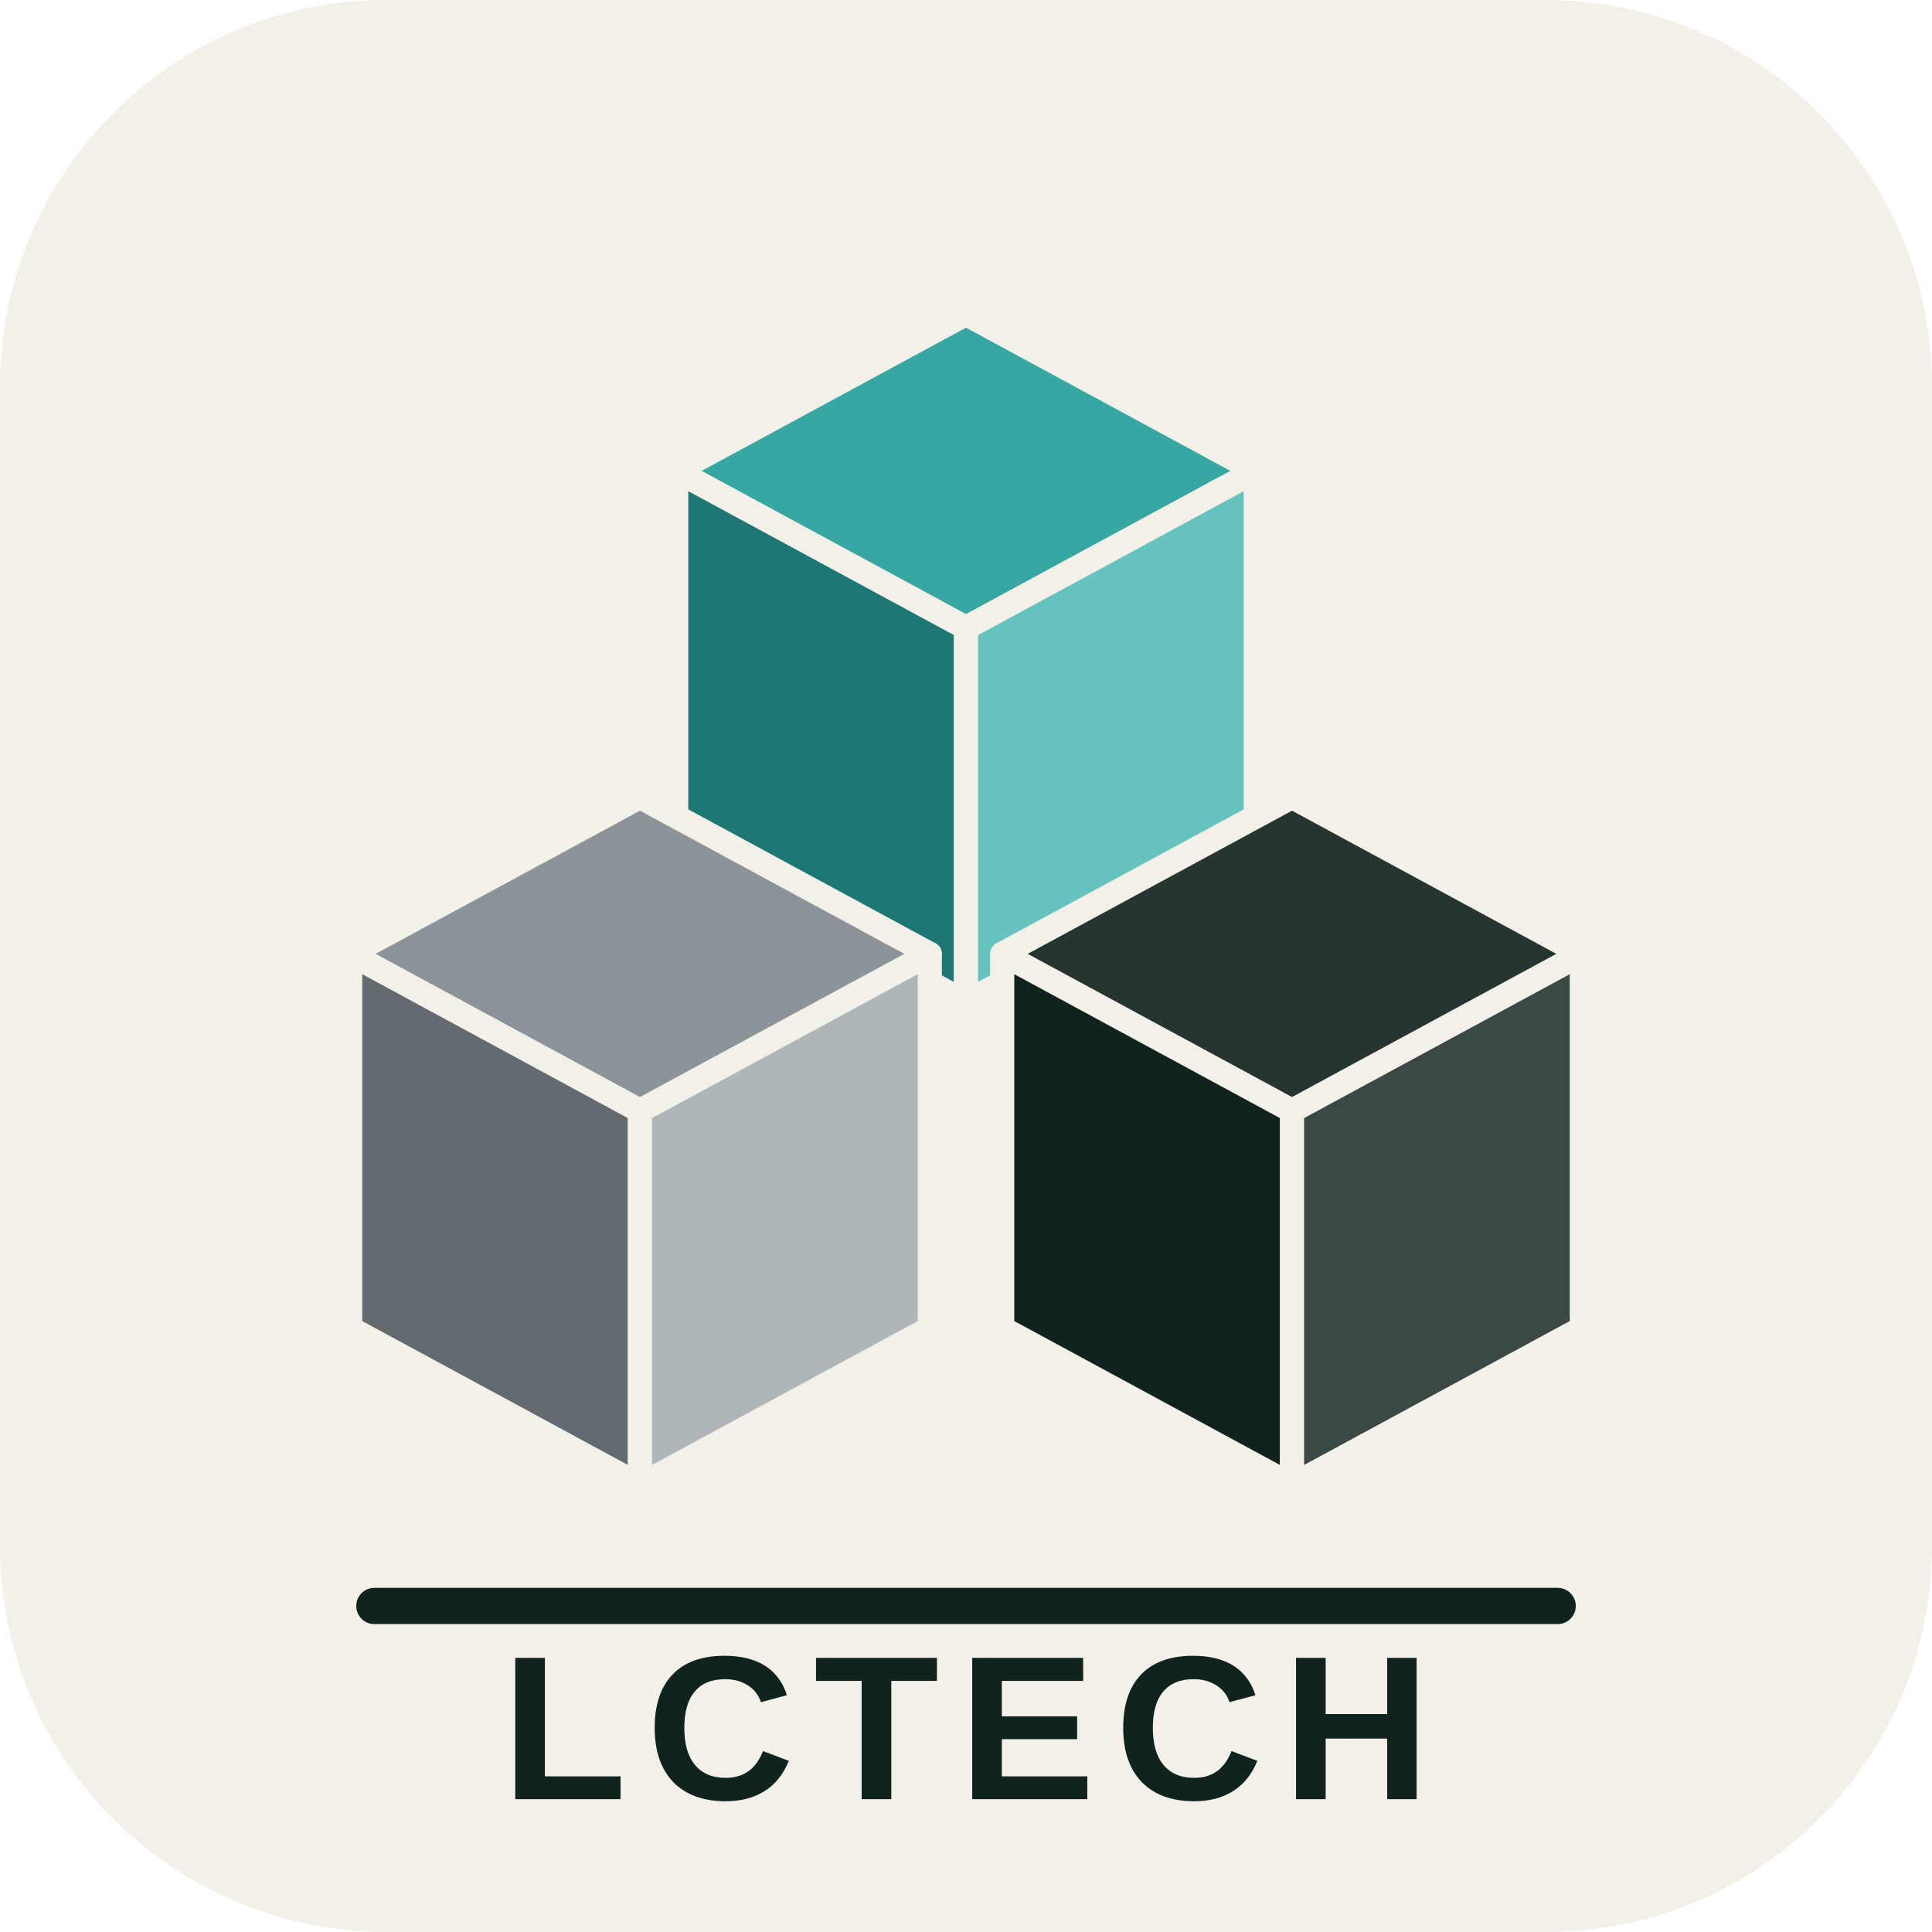
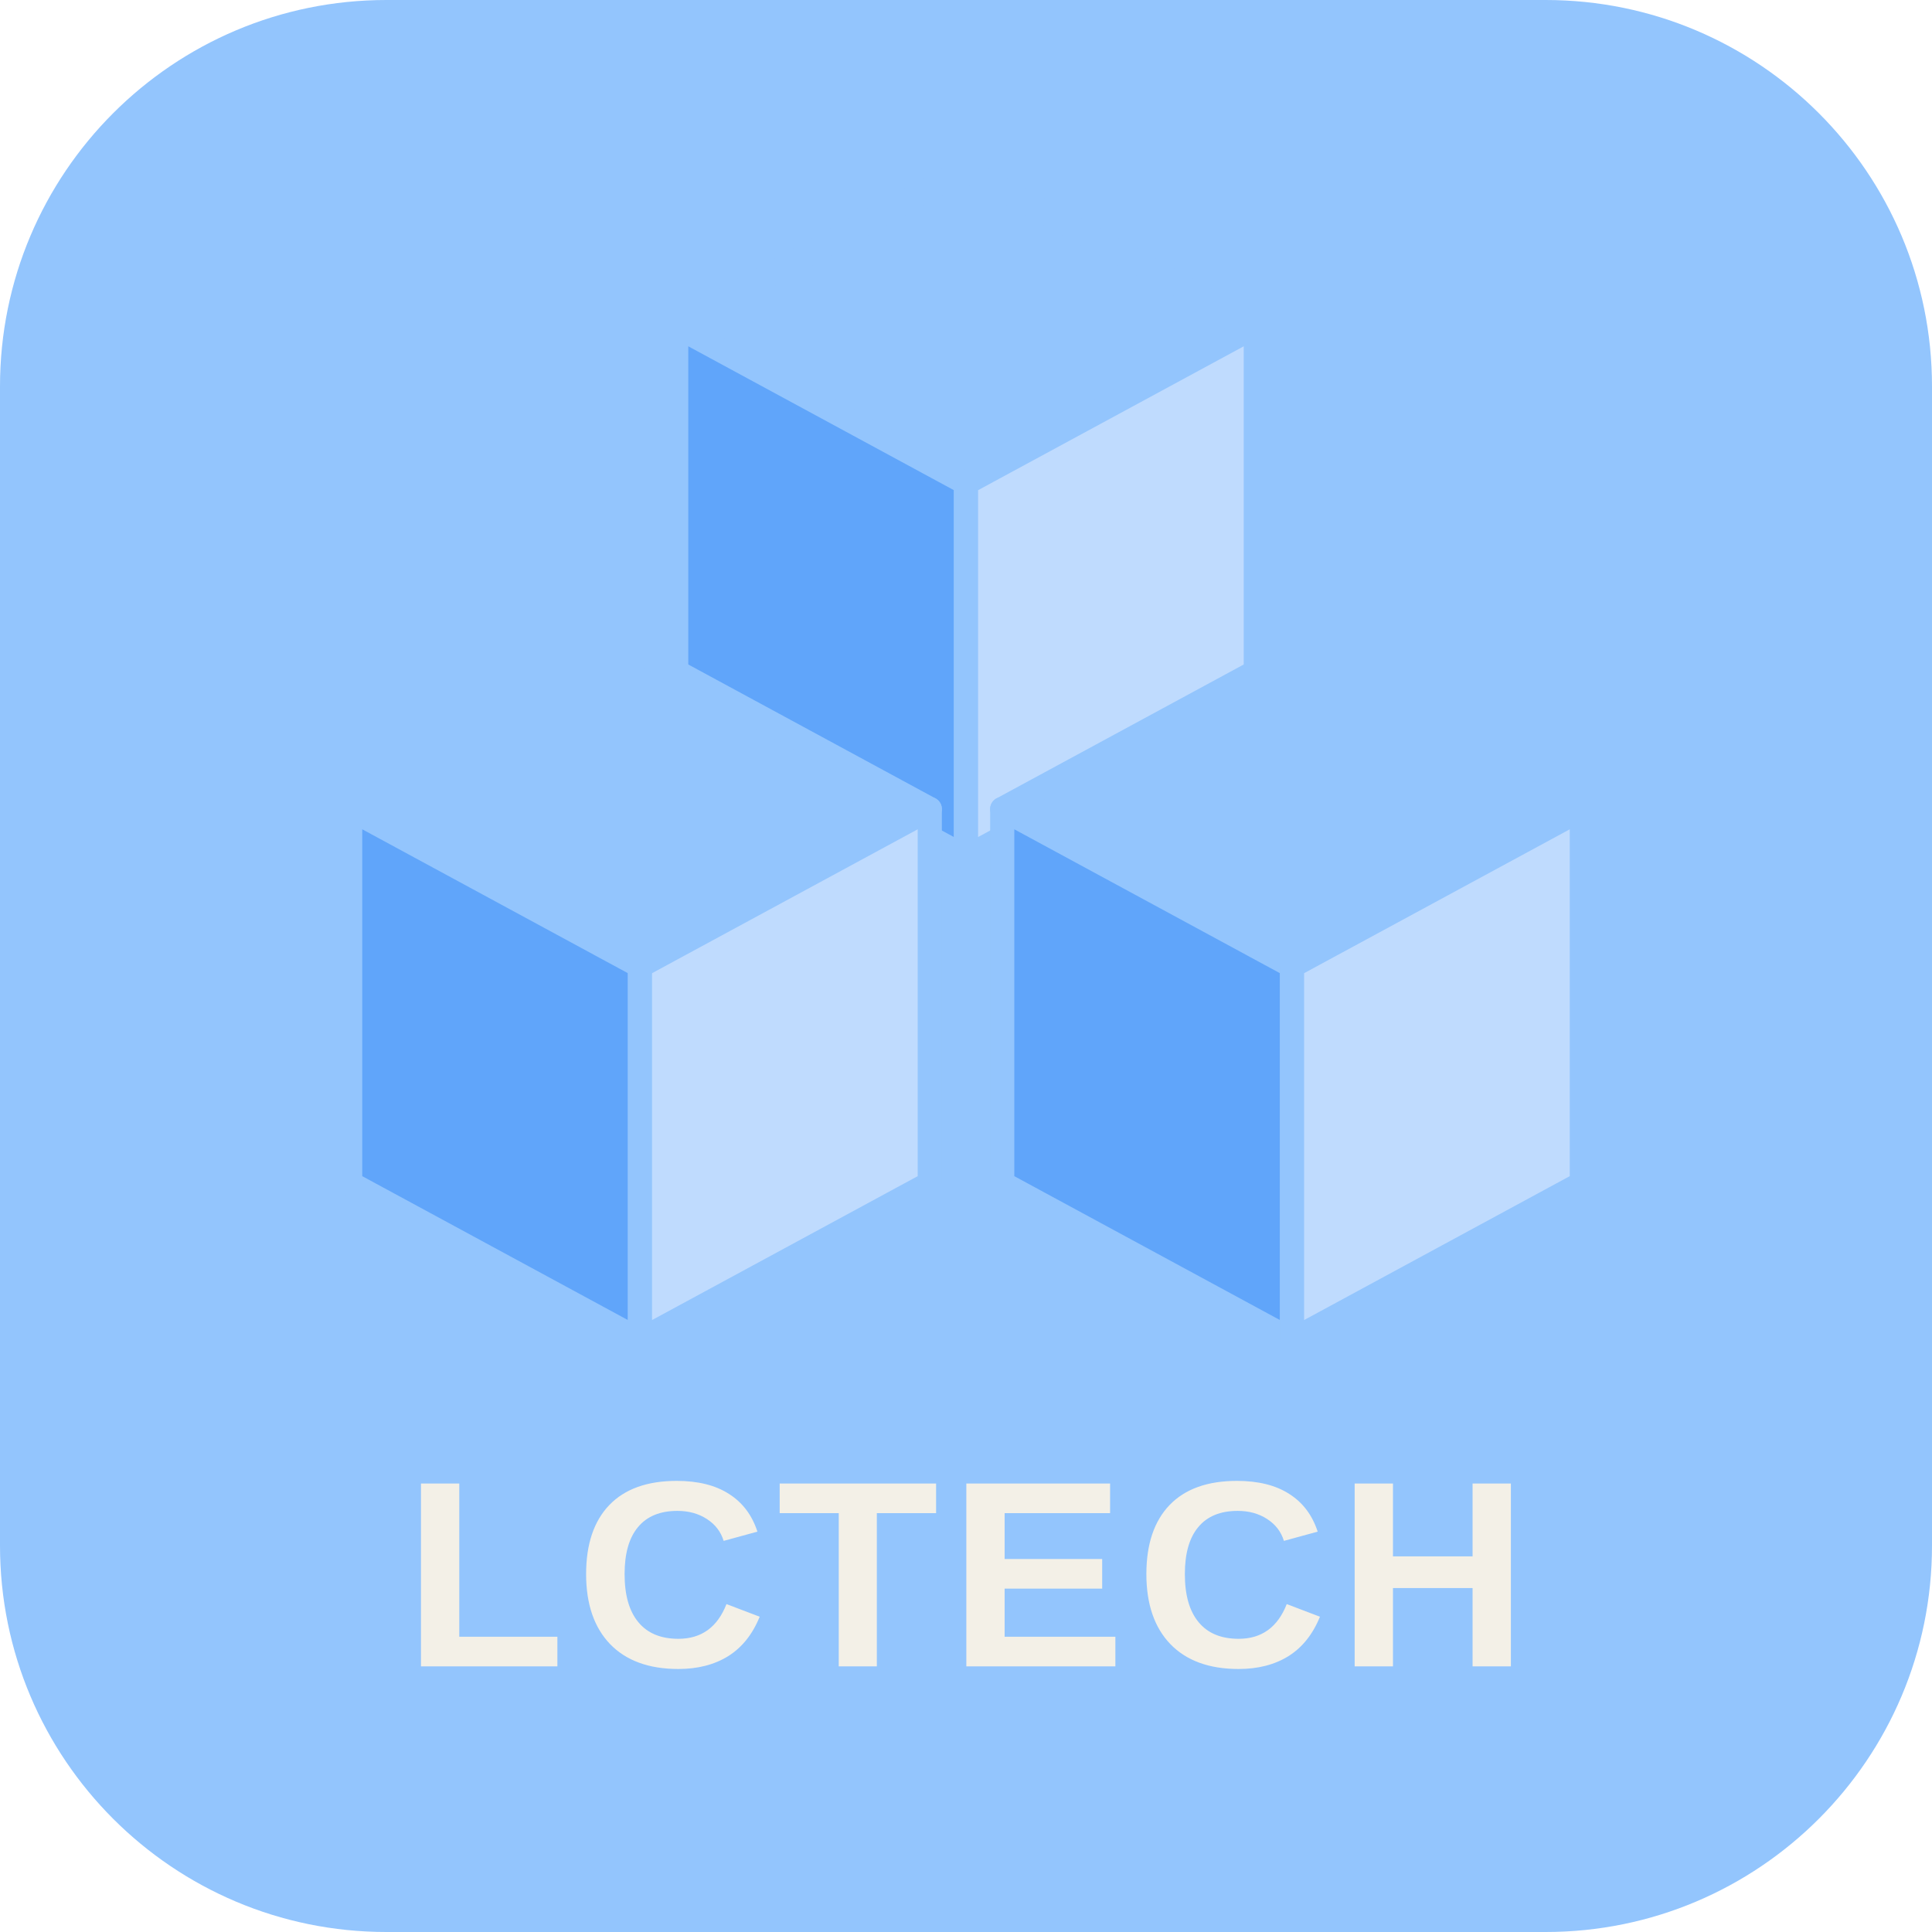
<svg xmlns="http://www.w3.org/2000/svg" width="160" height="160" viewBox="0 0 160 160" fill="none">
-   <rect width="160" height="160" rx="32" fill="#f3f0e7" />
-   <g stroke="#f3f0e7" stroke-linejoin="round" stroke-width="2">
+   <rect width="160" height="160" rx="32" fill="#93c5fd" />
+   <g transform="translate(0 -12)" stroke="#93c5fd" stroke-linejoin="round" stroke-width="2">
    <g>
-       <polygon points="80 26 104 39 80 52 56 39" fill="#36a7a3" />
-       <polygon points="56 39 80 52 80 83 56 70" fill="#1e7774" />
-       <polygon points="104 39 80 52 80 83 104 70" fill="#67c3bf" />
+       <polygon points="80 26 104 39 80 52 56 39" fill="#93c5fd" />
+       <polygon points="56 39 80 52 80 83 56 70" fill="#60a5fa" />
+       <polygon points="104 39 80 52 80 83 104 70" fill="#bfdbfe" />
    </g>
    <g>
-       <polygon points="53 66 77 79 53 92 29 79" fill="#8b9498" />
-       <polygon points="29 79 53 92 53 123 29 110" fill="#636b70" />
-       <polygon points="77 79 53 92 53 123 77 110" fill="#aeb6ba" />
+       <polygon points="53 66 77 79 53 92 29 79" fill="#93c5fd" />
+       <polygon points="29 79 53 92 53 123 29 110" fill="#60a5fa" />
+       <polygon points="77 79 53 92 53 123 77 110" fill="#bfdbfe" />
    </g>
    <g>
-       <polygon points="107 66 131 79 107 92 83 79" fill="#263432" />
-       <polygon points="83 79 107 92 107 123 83 110" fill="#10231f" />
-       <polygon points="131 79 107 92 107 123 131 110" fill="#3b4845" />
+       <polygon points="107 66 131 79 107 92 83 79" fill="#93c5fd" />
+       <polygon points="83 79 107 92 107 123 83 110" fill="#60a5fa" />
+       <polygon points="131 79 107 92 107 123 131 110" fill="#bfdbfe" />
    </g>
  </g>
-   <path d="M31 133H129" stroke="#10231f" stroke-width="3" stroke-linecap="round" />
-   <text x="80" y="149" fill="#10231f" font-family="Arial, Helvetica, sans-serif" font-size="17" font-weight="800" letter-spacing="1.6" text-anchor="middle">LCTECH</text>
+   <text x="80" y="138" fill="#f3f0e7" font-family="Arial, Helvetica, sans-serif" font-size="22" font-weight="800" letter-spacing="0.8" text-anchor="middle">LCTECH</text>
</svg>
